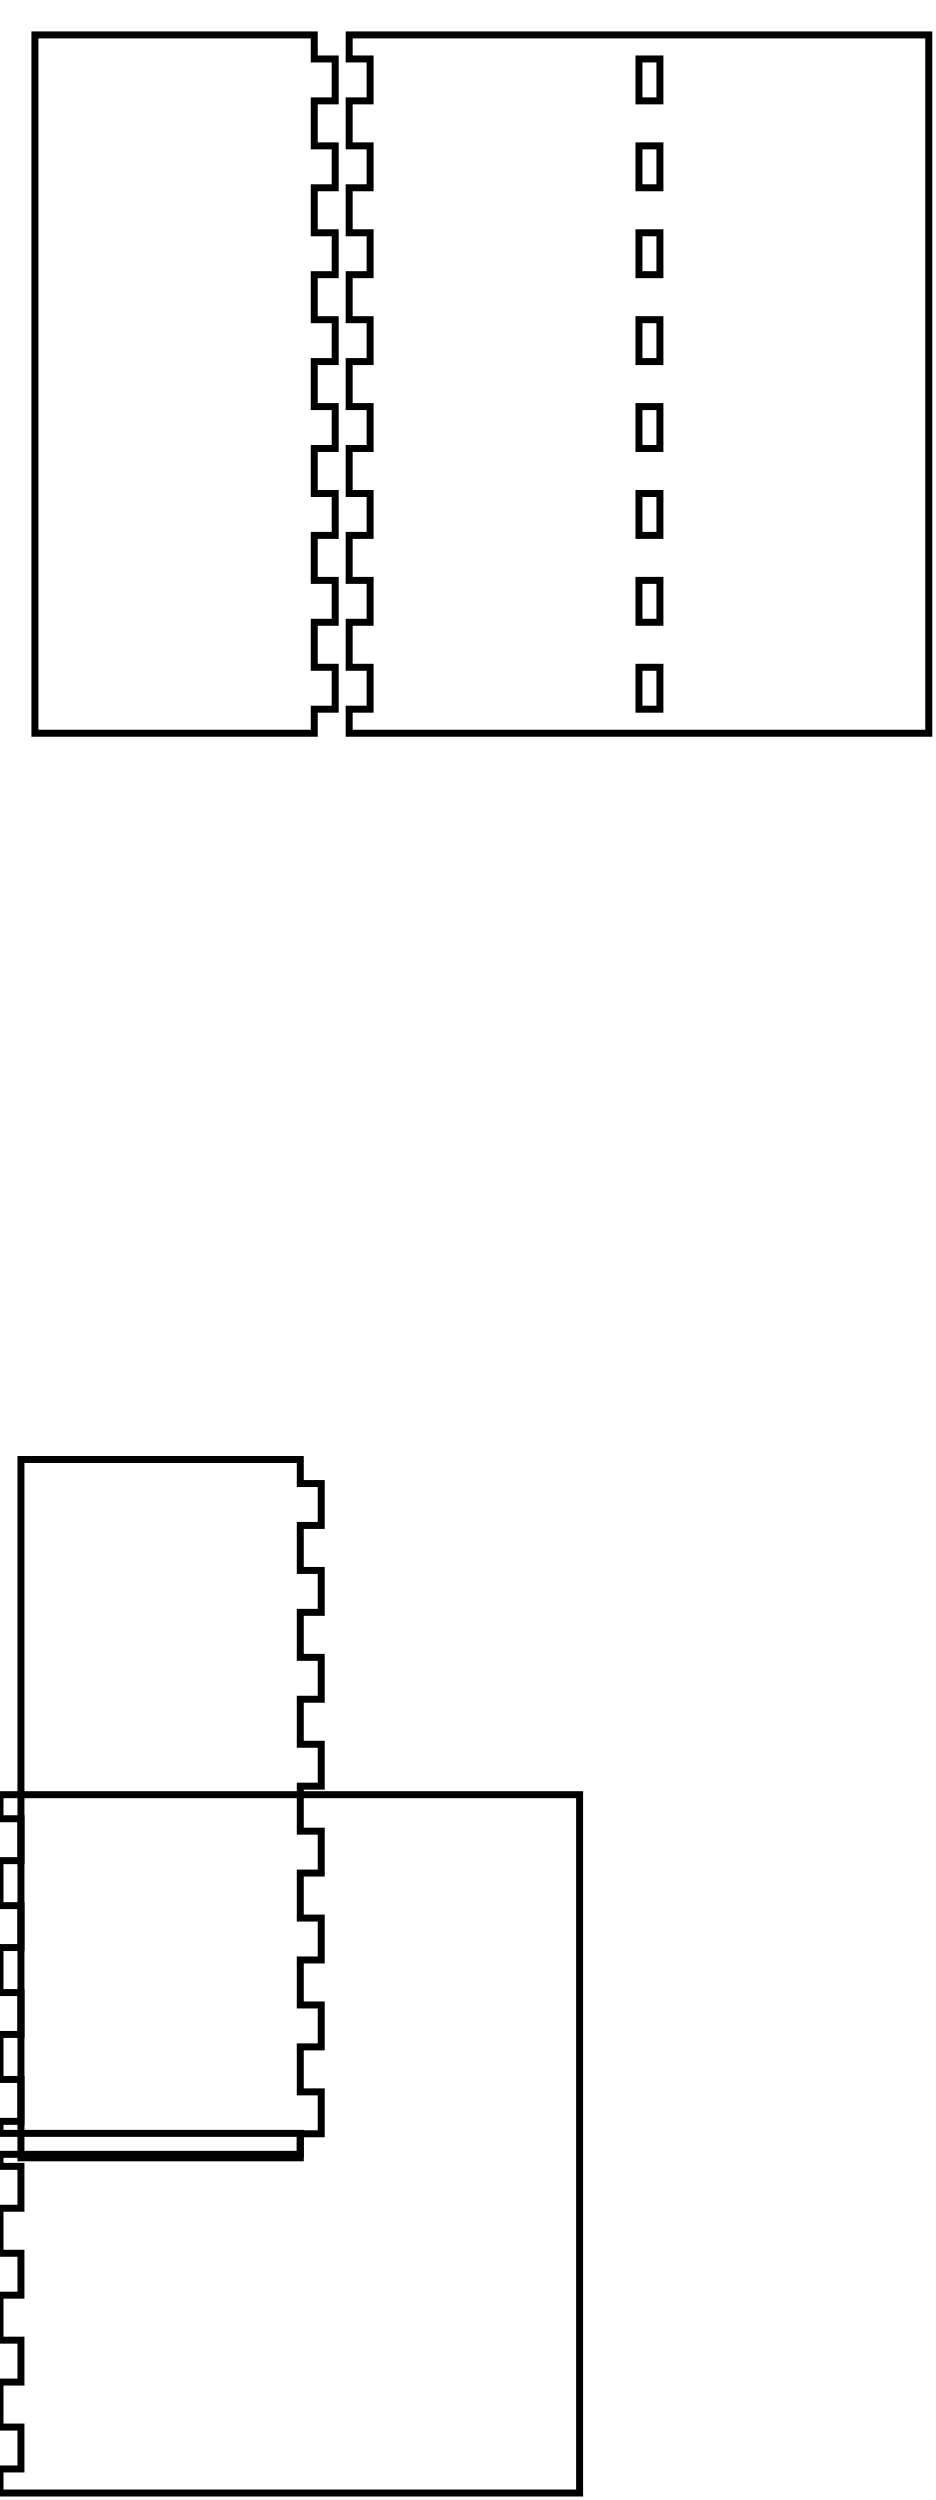
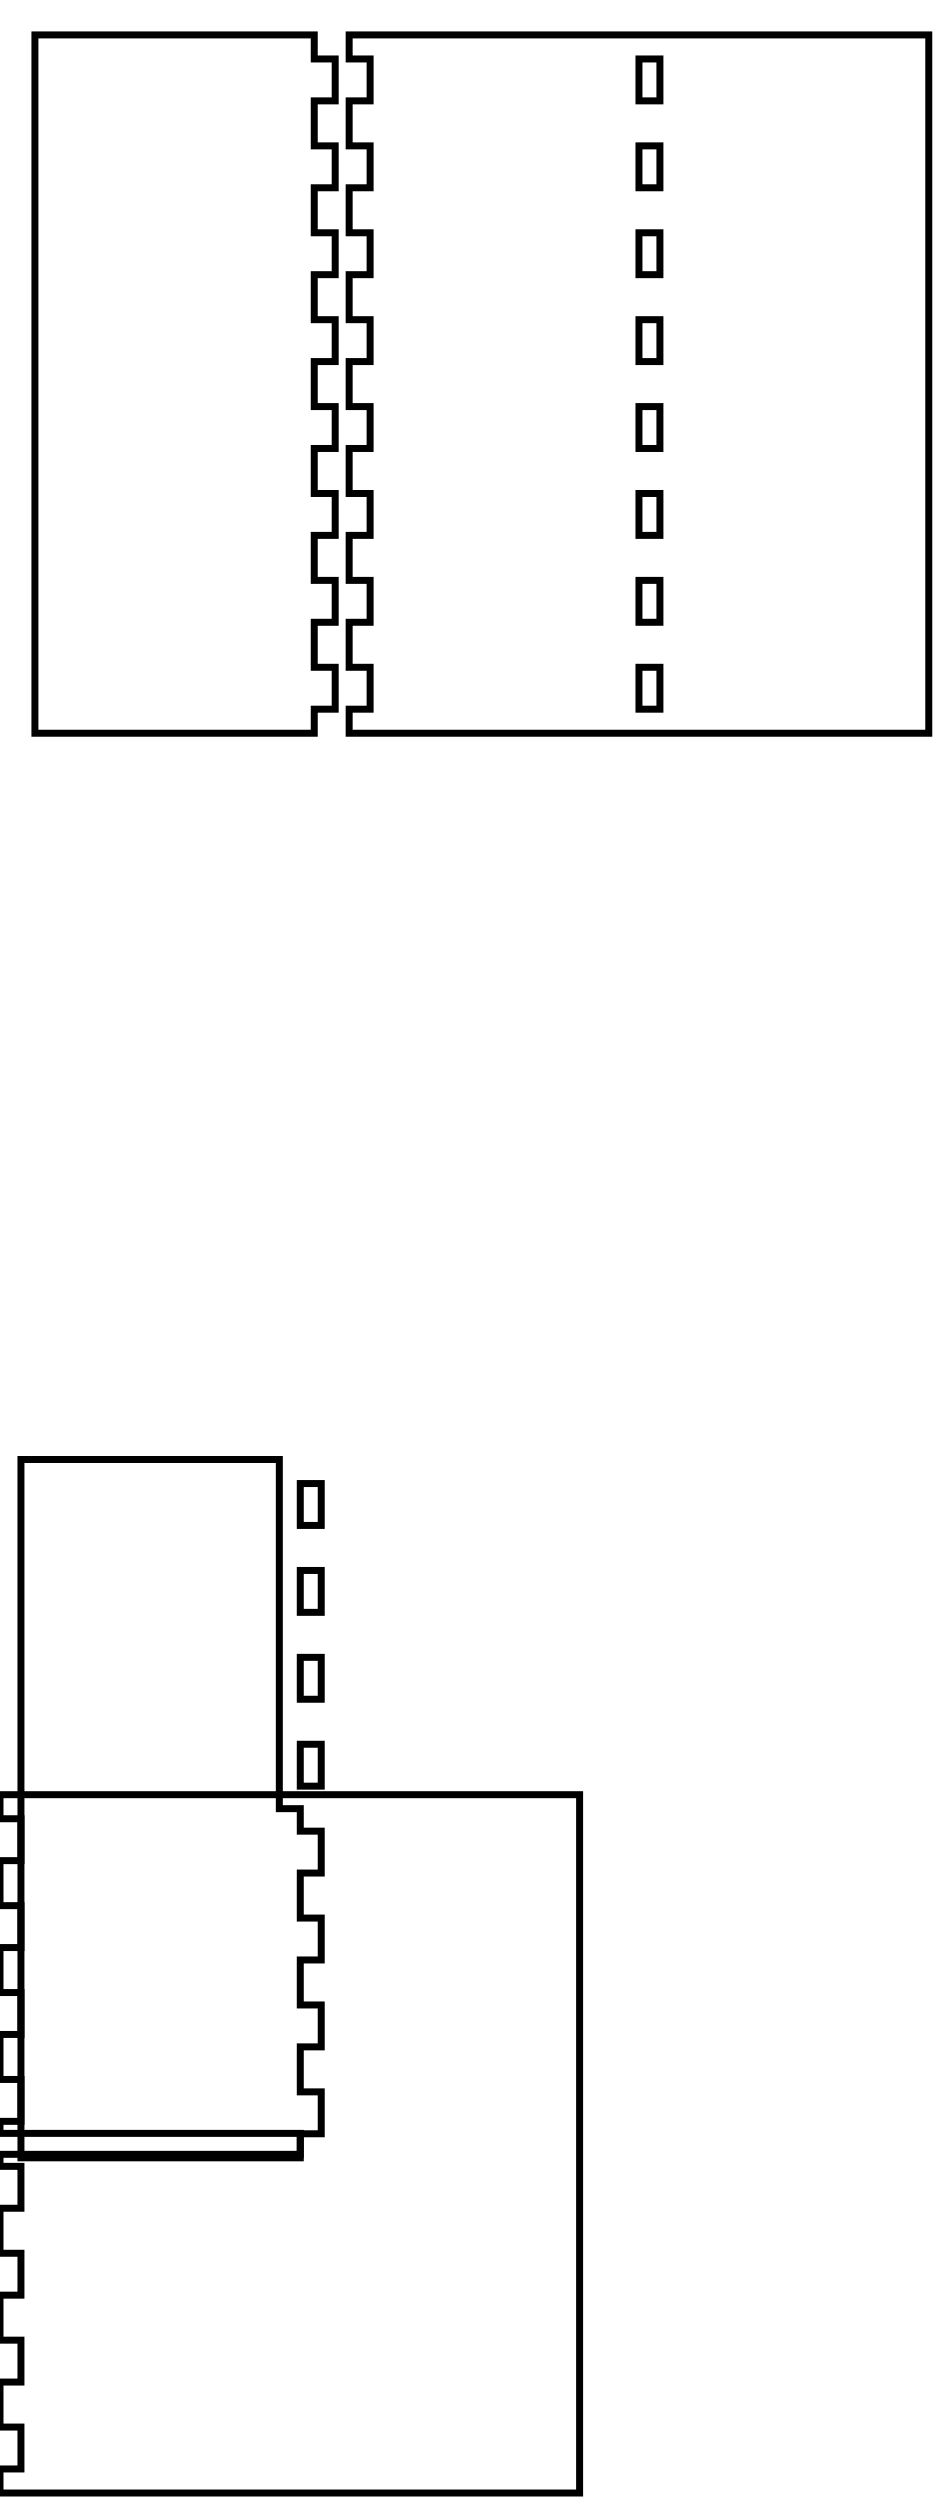
<svg xmlns="http://www.w3.org/2000/svg" width="134mm" height="358mm" viewBox="0 0 134 358" version="1.1" id="svg5">
  <defs id="defs2" />
  <g id="layer1">
    <path id="piece_001" style="fill:none;stroke:#000000;stroke-width:1" d="M 5 5 L 9 5 L 45 5 L 45 8.444 L 48 8.444 L 48 14.444 L 45 14.444 L 45 20.889 L 48 20.889 L 48 26.889 L 45 26.889 L 45 33.333 L 48 33.333 L 48 39.333 L 45 39.333 L 45 45.778 L 48 45.778 L 48 51.778 L 45 51.778 L 45 58.222 L 48 58.222 L 48 64.222 L 45 64.222 L 45 70.667 L 48 70.667 L 48 76.667 L 45 76.667 L 45 83.111 L 48 83.111 L 48 89.111 L 45 89.111 L 45 95.556 L 48 95.556 L 48 101.556 L 45 101.556 L 45 105 L 5 105 L 5 5 Z" />
-     <path id="xdivider_001" style="fill:none;stroke:#000000;stroke-width:1" d="M 3 309 L 43 309 L 43 305.556 L 46 305.556 L 46 299.556 L 43 299.556 L 43 293.111 L 46 293.111 L 46 287.111 L 43 287.111 L 43 280.667 L 46 280.667 L 46 274.667 L 43 274.667 L 43 268.222 L 46 268.222 L 46 262.222 L 43 262.222 L 43 255.778 L 46 255.778 L 46 249.778 L 43 249.778 L 43 243.333 L 46 243.333 L 46 237.333 L 43 237.333 L 43 230.889 L 46 230.889 L 46 224.889 L 43 224.889 L 43 218.444 L 46 218.444 L 46 212.444 L 43 212.444 L 43 209 L 7 209 L 3 209 L 3 309 Z" />
+     <path id="xdivider_001" style="fill:none;stroke:#000000;stroke-width:1" d="M 7 209 L 3 209 L 3 309 L 43 309 L 43 305.556 L 46 305.556 L 46 299.556 L 43 299.556 L 43 293.111 L 46 293.111 L 46 287.111 L 43 287.111 L 43 280.667 L 46 280.667 L 46 274.667 L 43 274.667 L 43 268.222 L 46 268.222 L 46 262.222 L 43 262.222 L 43 259 L 40 259 L 40 209 L 7 209 Z M 46 218.444 L 46 212.444 L 43 212.444 L 43 218.444 L 46 218.444 Z M 46 230.889 L 46 224.889 L 43 224.889 L 43 230.889 L 46 230.889 Z M 46 243.333 L 46 237.333 L 43 237.333 L 43 243.333 L 46 243.333 Z M 46 255.778 L 46 249.778 L 43 249.778 L 43 255.778 L 46 255.778 Z" />
    <path id="piece_002" style="fill:none;stroke:#000000;stroke-width:1" d="M 50 8.444 L 53 8.444 L 53 14.444 L 50 14.444 L 50 20.889 L 53 20.889 L 53 26.889 L 50 26.889 L 50 33.333 L 53 33.333 L 53 39.333 L 50 39.333 L 50 45.778 L 53 45.778 L 53 51.778 L 50 51.778 L 50 58.222 L 53 58.222 L 53 64.222 L 50 64.222 L 50 70.667 L 53 70.667 L 53 76.667 L 50 76.667 L 50 83.111 L 53 83.111 L 53 89.111 L 50 89.111 L 50 95.556 L 53 95.556 L 53 101.556 L 50 101.556 L 50 105 L 133 105 L 133 5 L 57.143 5 L 50 5 L 50 8.444 Z M 91.5 20.889 L 94.5 20.889 L 94.5 26.889 L 91.5 26.889 L 91.5 20.889 Z M 91.5 33.333 L 94.5 33.333 L 94.5 39.333 L 91.5 39.333 L 91.5 33.333 Z M 91.5 45.778 L 94.5 45.778 L 94.5 51.778 L 91.5 51.778 L 91.5 45.778 Z M 91.5 58.222 L 94.5 58.222 L 94.5 64.222 L 91.5 64.222 L 91.5 58.222 Z M 91.5 70.667 L 94.5 70.667 L 94.5 76.667 L 91.5 76.667 L 91.5 70.667 Z M 91.5 8.444 L 94.5 8.444 L 94.5 14.444 L 91.5 14.444 L 91.5 8.444 Z M 91.5 83.111 L 94.5 83.111 L 94.5 89.111 L 91.5 89.111 L 91.5 83.111 Z M 91.5 95.556 L 94.5 95.556 L 94.5 101.556 L 91.5 101.556 L 91.5 95.556 Z" />
    <path id="ydivider_001" style="fill:none;stroke:#000000;stroke-width:1" d="M 0 310.222 L 3 310.222 L 3 316.222 L 0 316.222 L 0 322.667 L 3 322.667 L 3 328.667 L 0 328.667 L 0 335.111 L 3 335.111 L 3 341.111 L 0 341.111 L 0 347.556 L 3 347.556 L 3 353.556 L 0 353.556 L 0 357 L 83 357 L 83 257 L 7.143 257 L 0 257 L 0 260.444 L 3 260.444 L 3 266.444 L 0 266.444 L 0 272.889 L 3 272.889 L 3 278.889 L 0 278.889 L 0 285.333 L 3 285.333 L 3 291.333 L 0 291.333 L 0 297.778 L 3 297.778 L 3 303.778 L 0 303.778 L 0 305.5 L 43 305.5 L 43 308.5 L 0 308.5 L 0 310.222 Z" />
  </g>
</svg>
